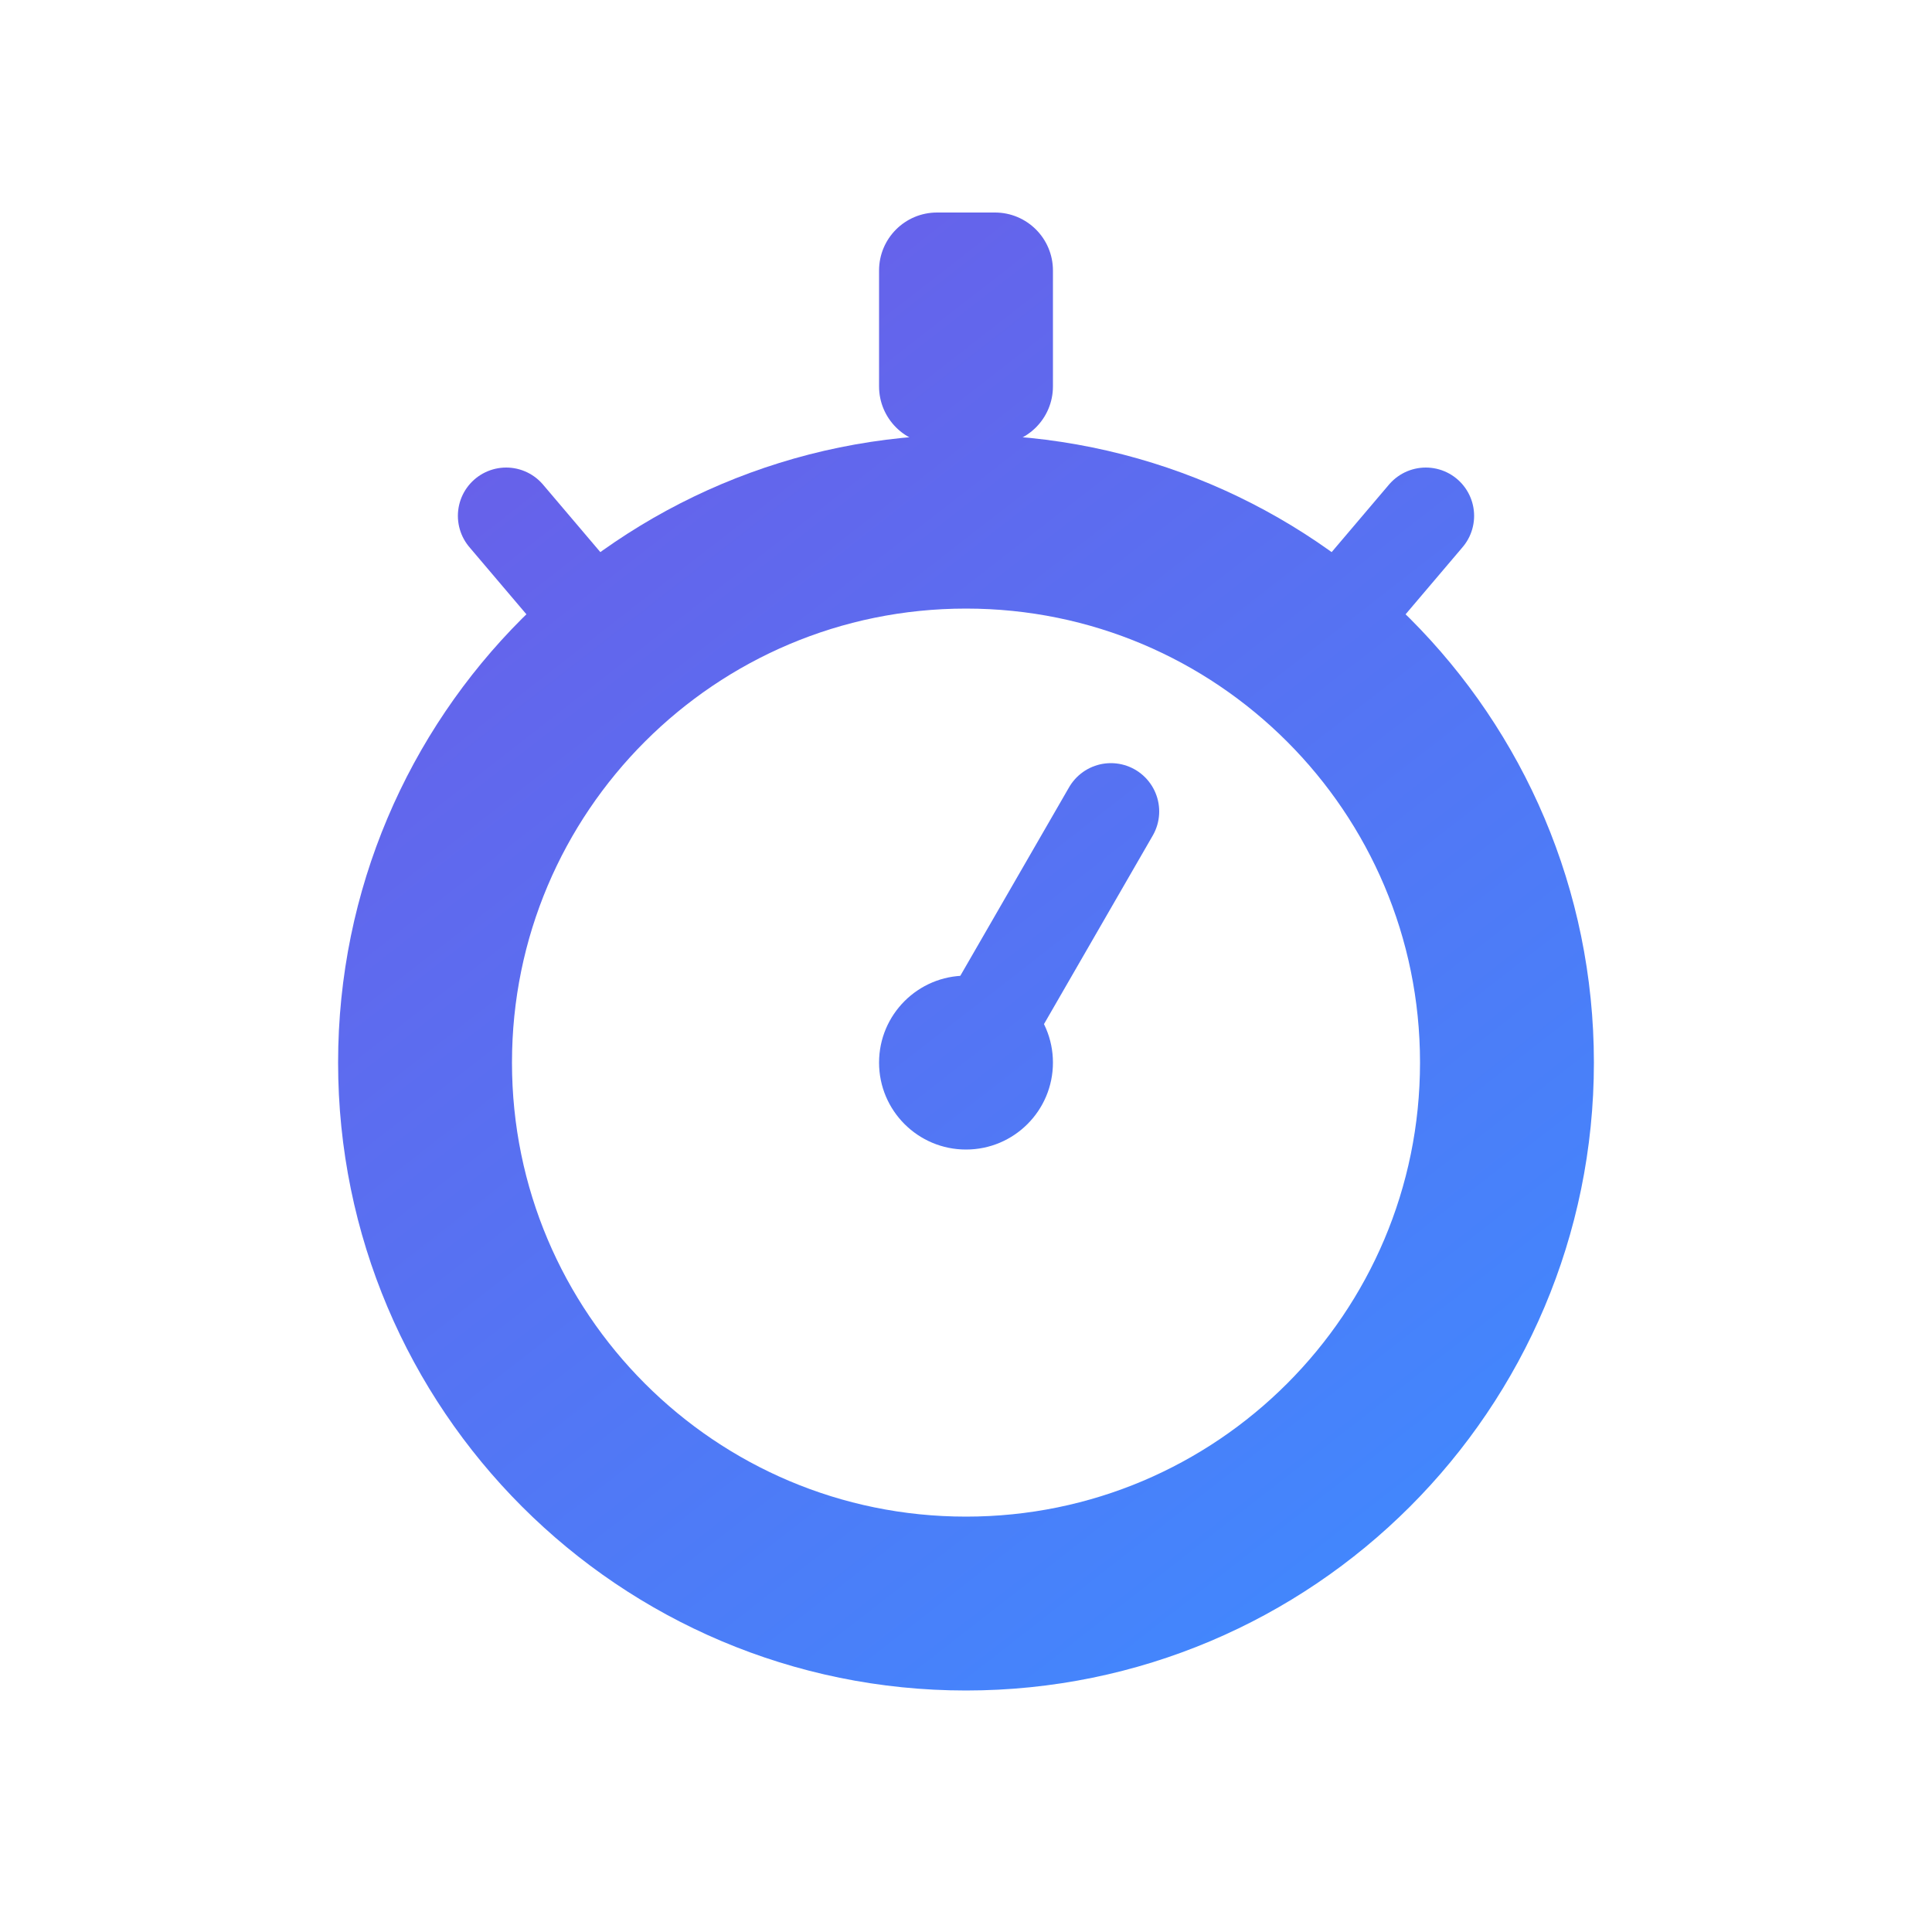
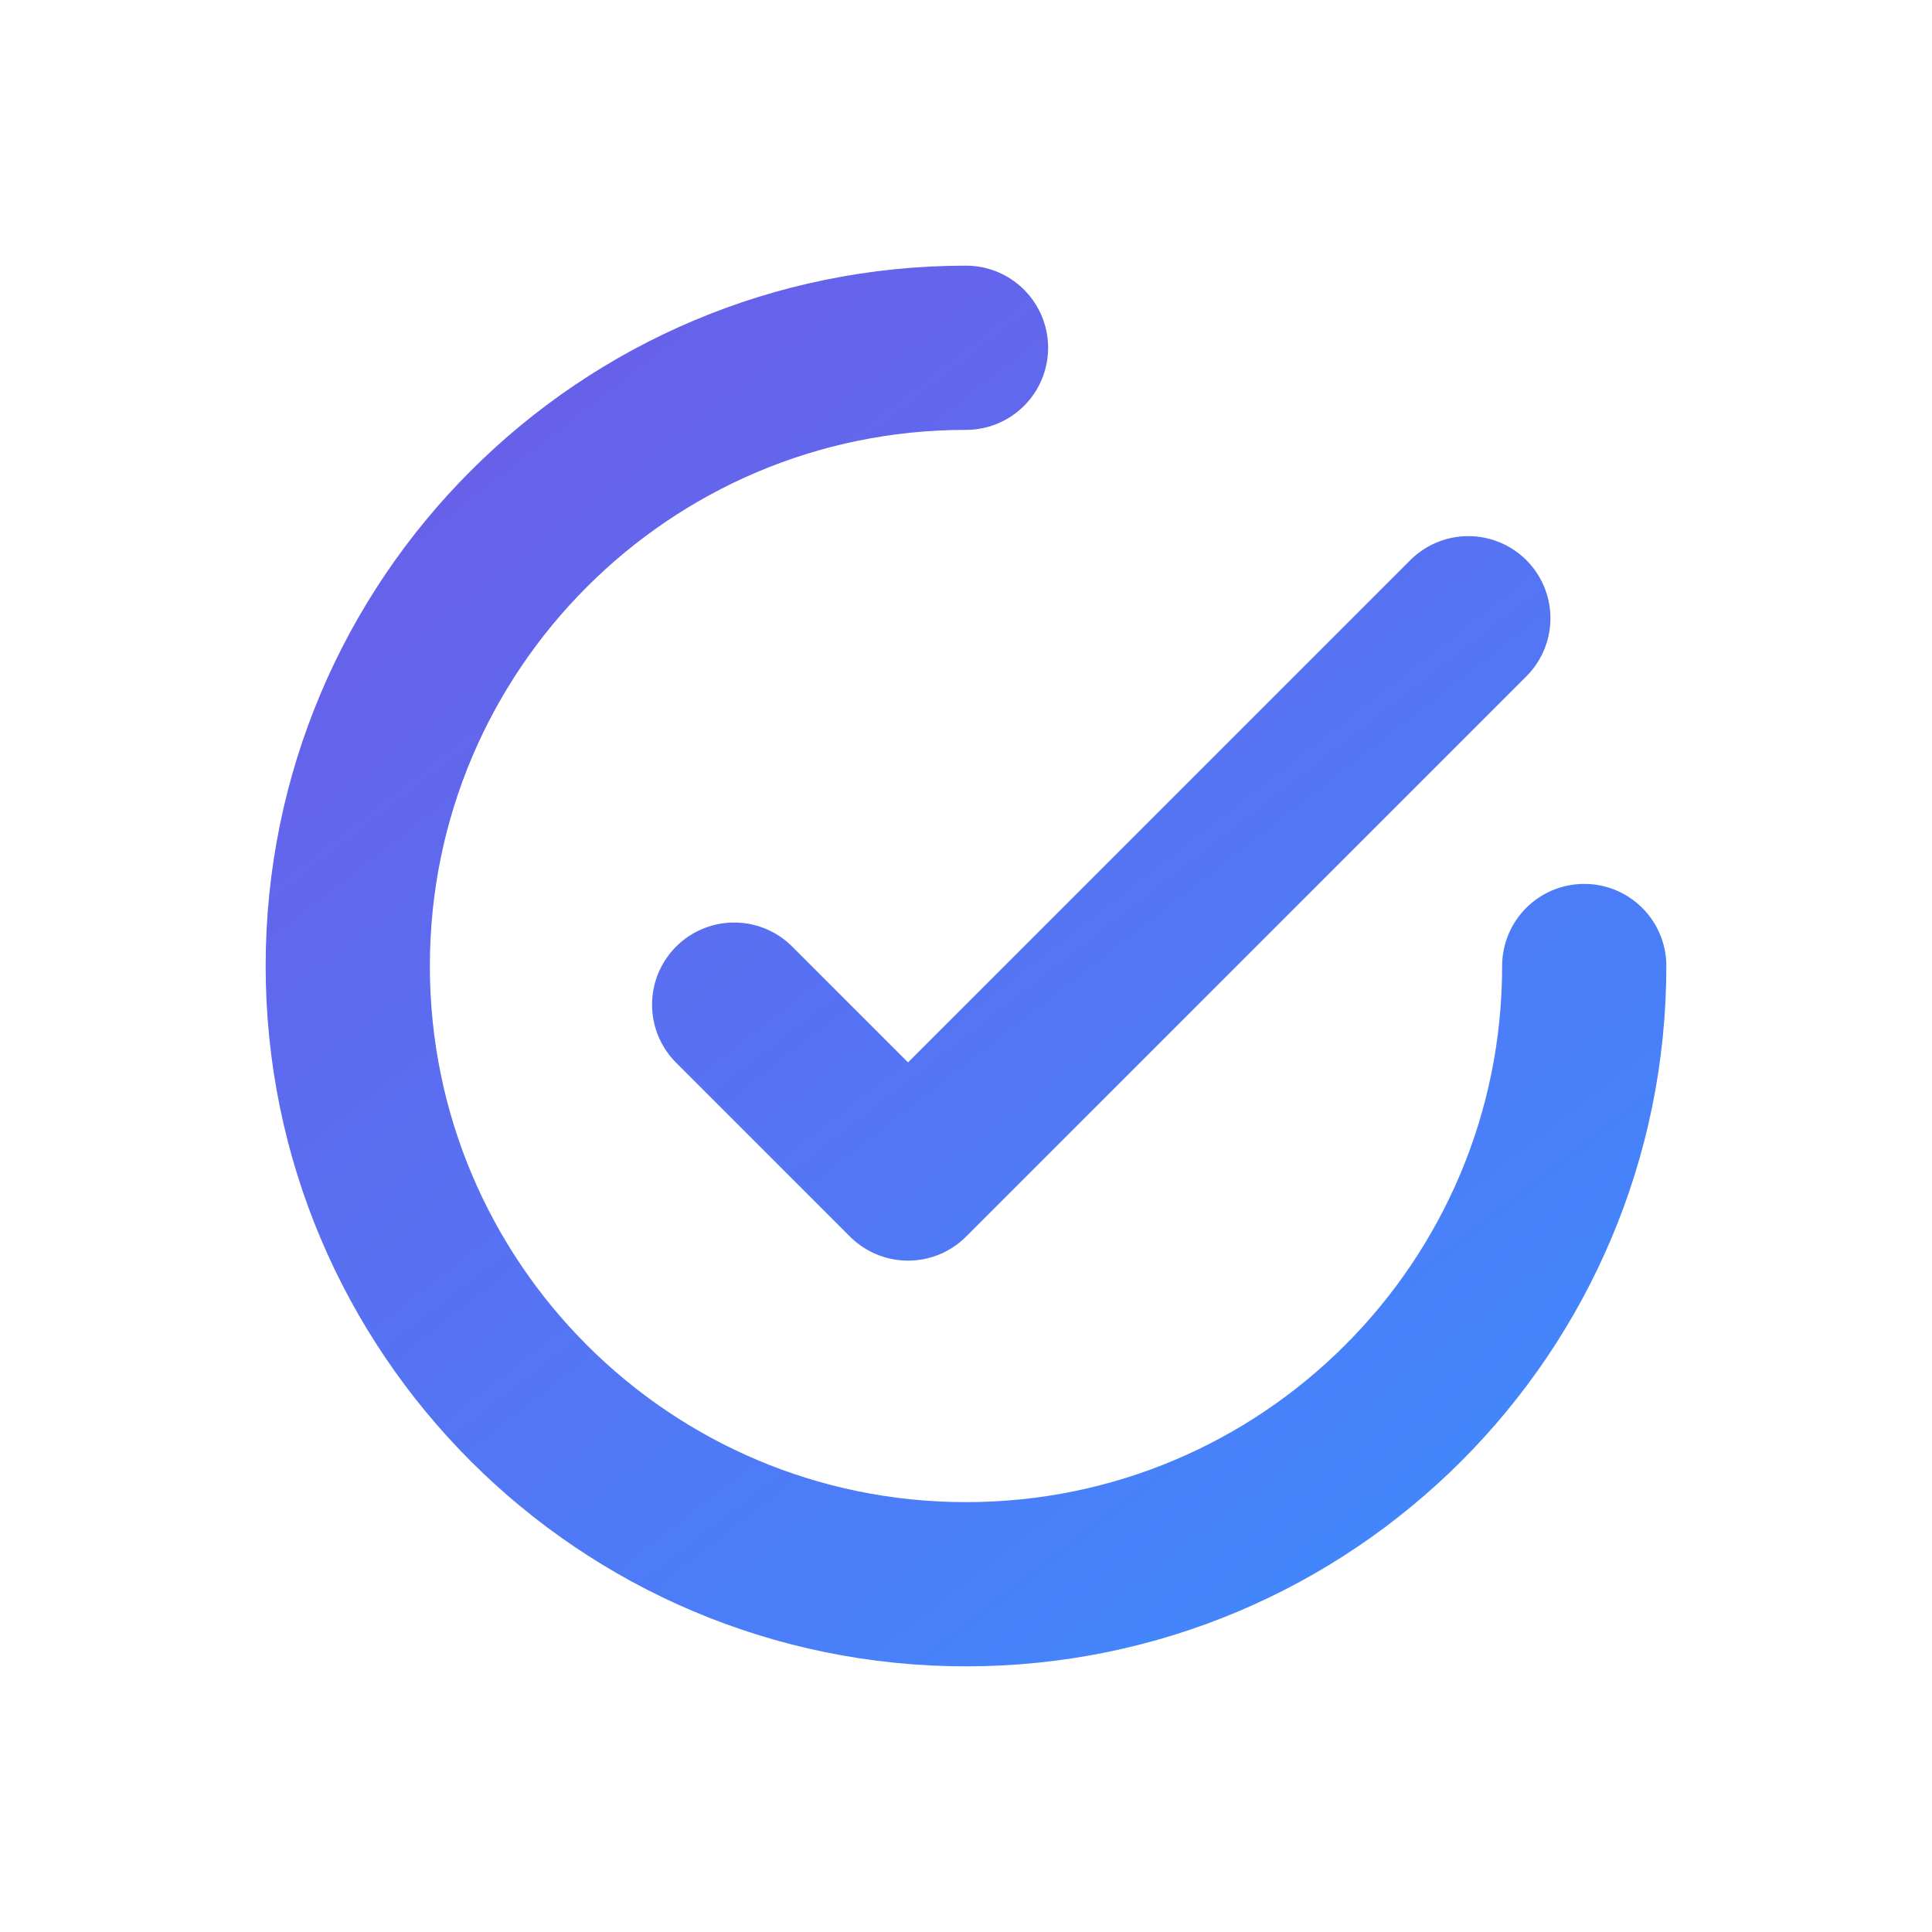
<svg xmlns="http://www.w3.org/2000/svg" viewBox="0 0 100 100" fill="none">
  <defs>
    <linearGradient id="mark" x1="22" y1="14" x2="78" y2="86" gradientUnits="userSpaceOnUse">
      <stop offset="0%" stop-color="#6C5CE7" />
      <stop offset="100%" stop-color="#3E8BFF" />
    </linearGradient>
  </defs>
-   <line x1="30.7" y1="32" x2="26.2" y2="26.7" stroke="url(#mark)" stroke-width="5" stroke-linecap="round" />
-   <line x1="69.3" y1="32" x2="73.8" y2="26.7" stroke="url(#mark)" stroke-width="5" stroke-linecap="round" />
-   <rect x="45.5" y="11" width="9" height="12" rx="3" fill="url(#mark)" />
-   <circle cx="50" cy="55" r="28" fill="none" stroke="url(#mark)" stroke-width="9" />
-   <line x1="50" y1="55" x2="57.5" y2="42" stroke="url(#mark)" stroke-width="5" stroke-linecap="round" />
-   <circle cx="50" cy="55" r="4.5" fill="url(#mark)" />
+   <path d="M 50 18 A 32 32 0 1 0 82 50" stroke="url(#mark)" stroke-width="8.5" stroke-linecap="round" />
+   <path d="M 38 52 L 47 61 L 76 32" stroke="url(#mark)" stroke-width="8.5" stroke-linecap="round" stroke-linejoin="round" />
</svg>
